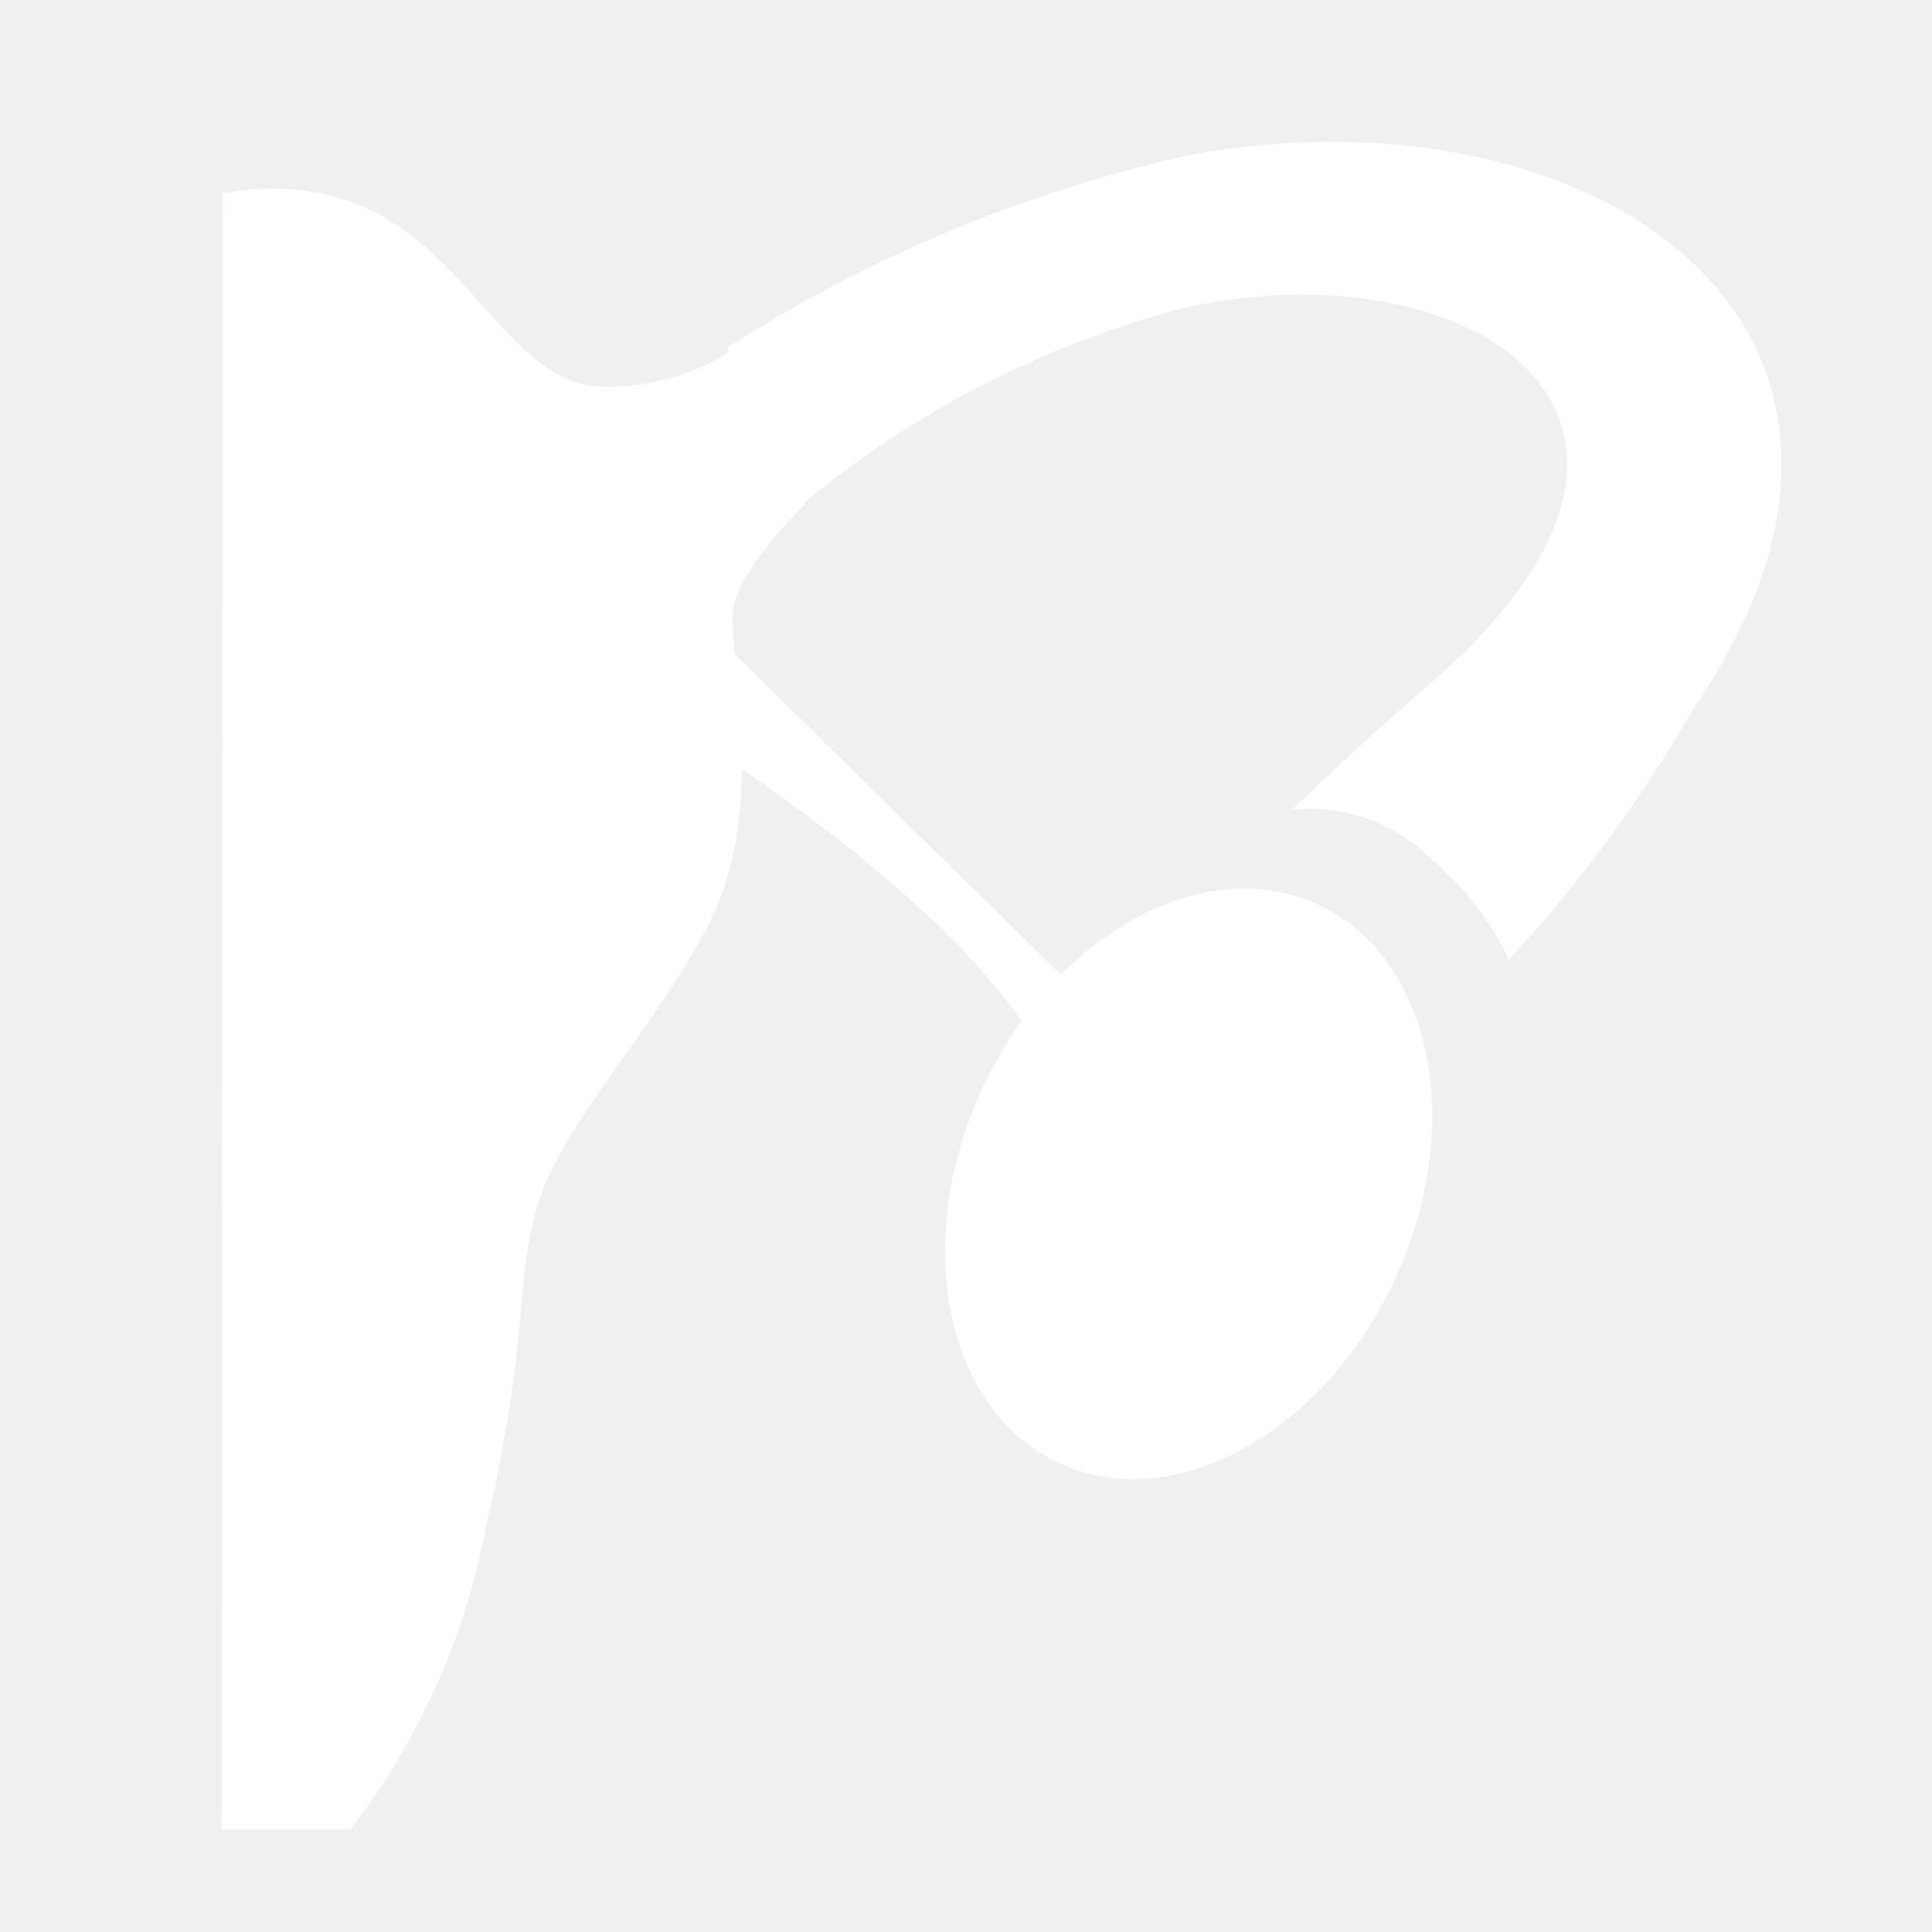
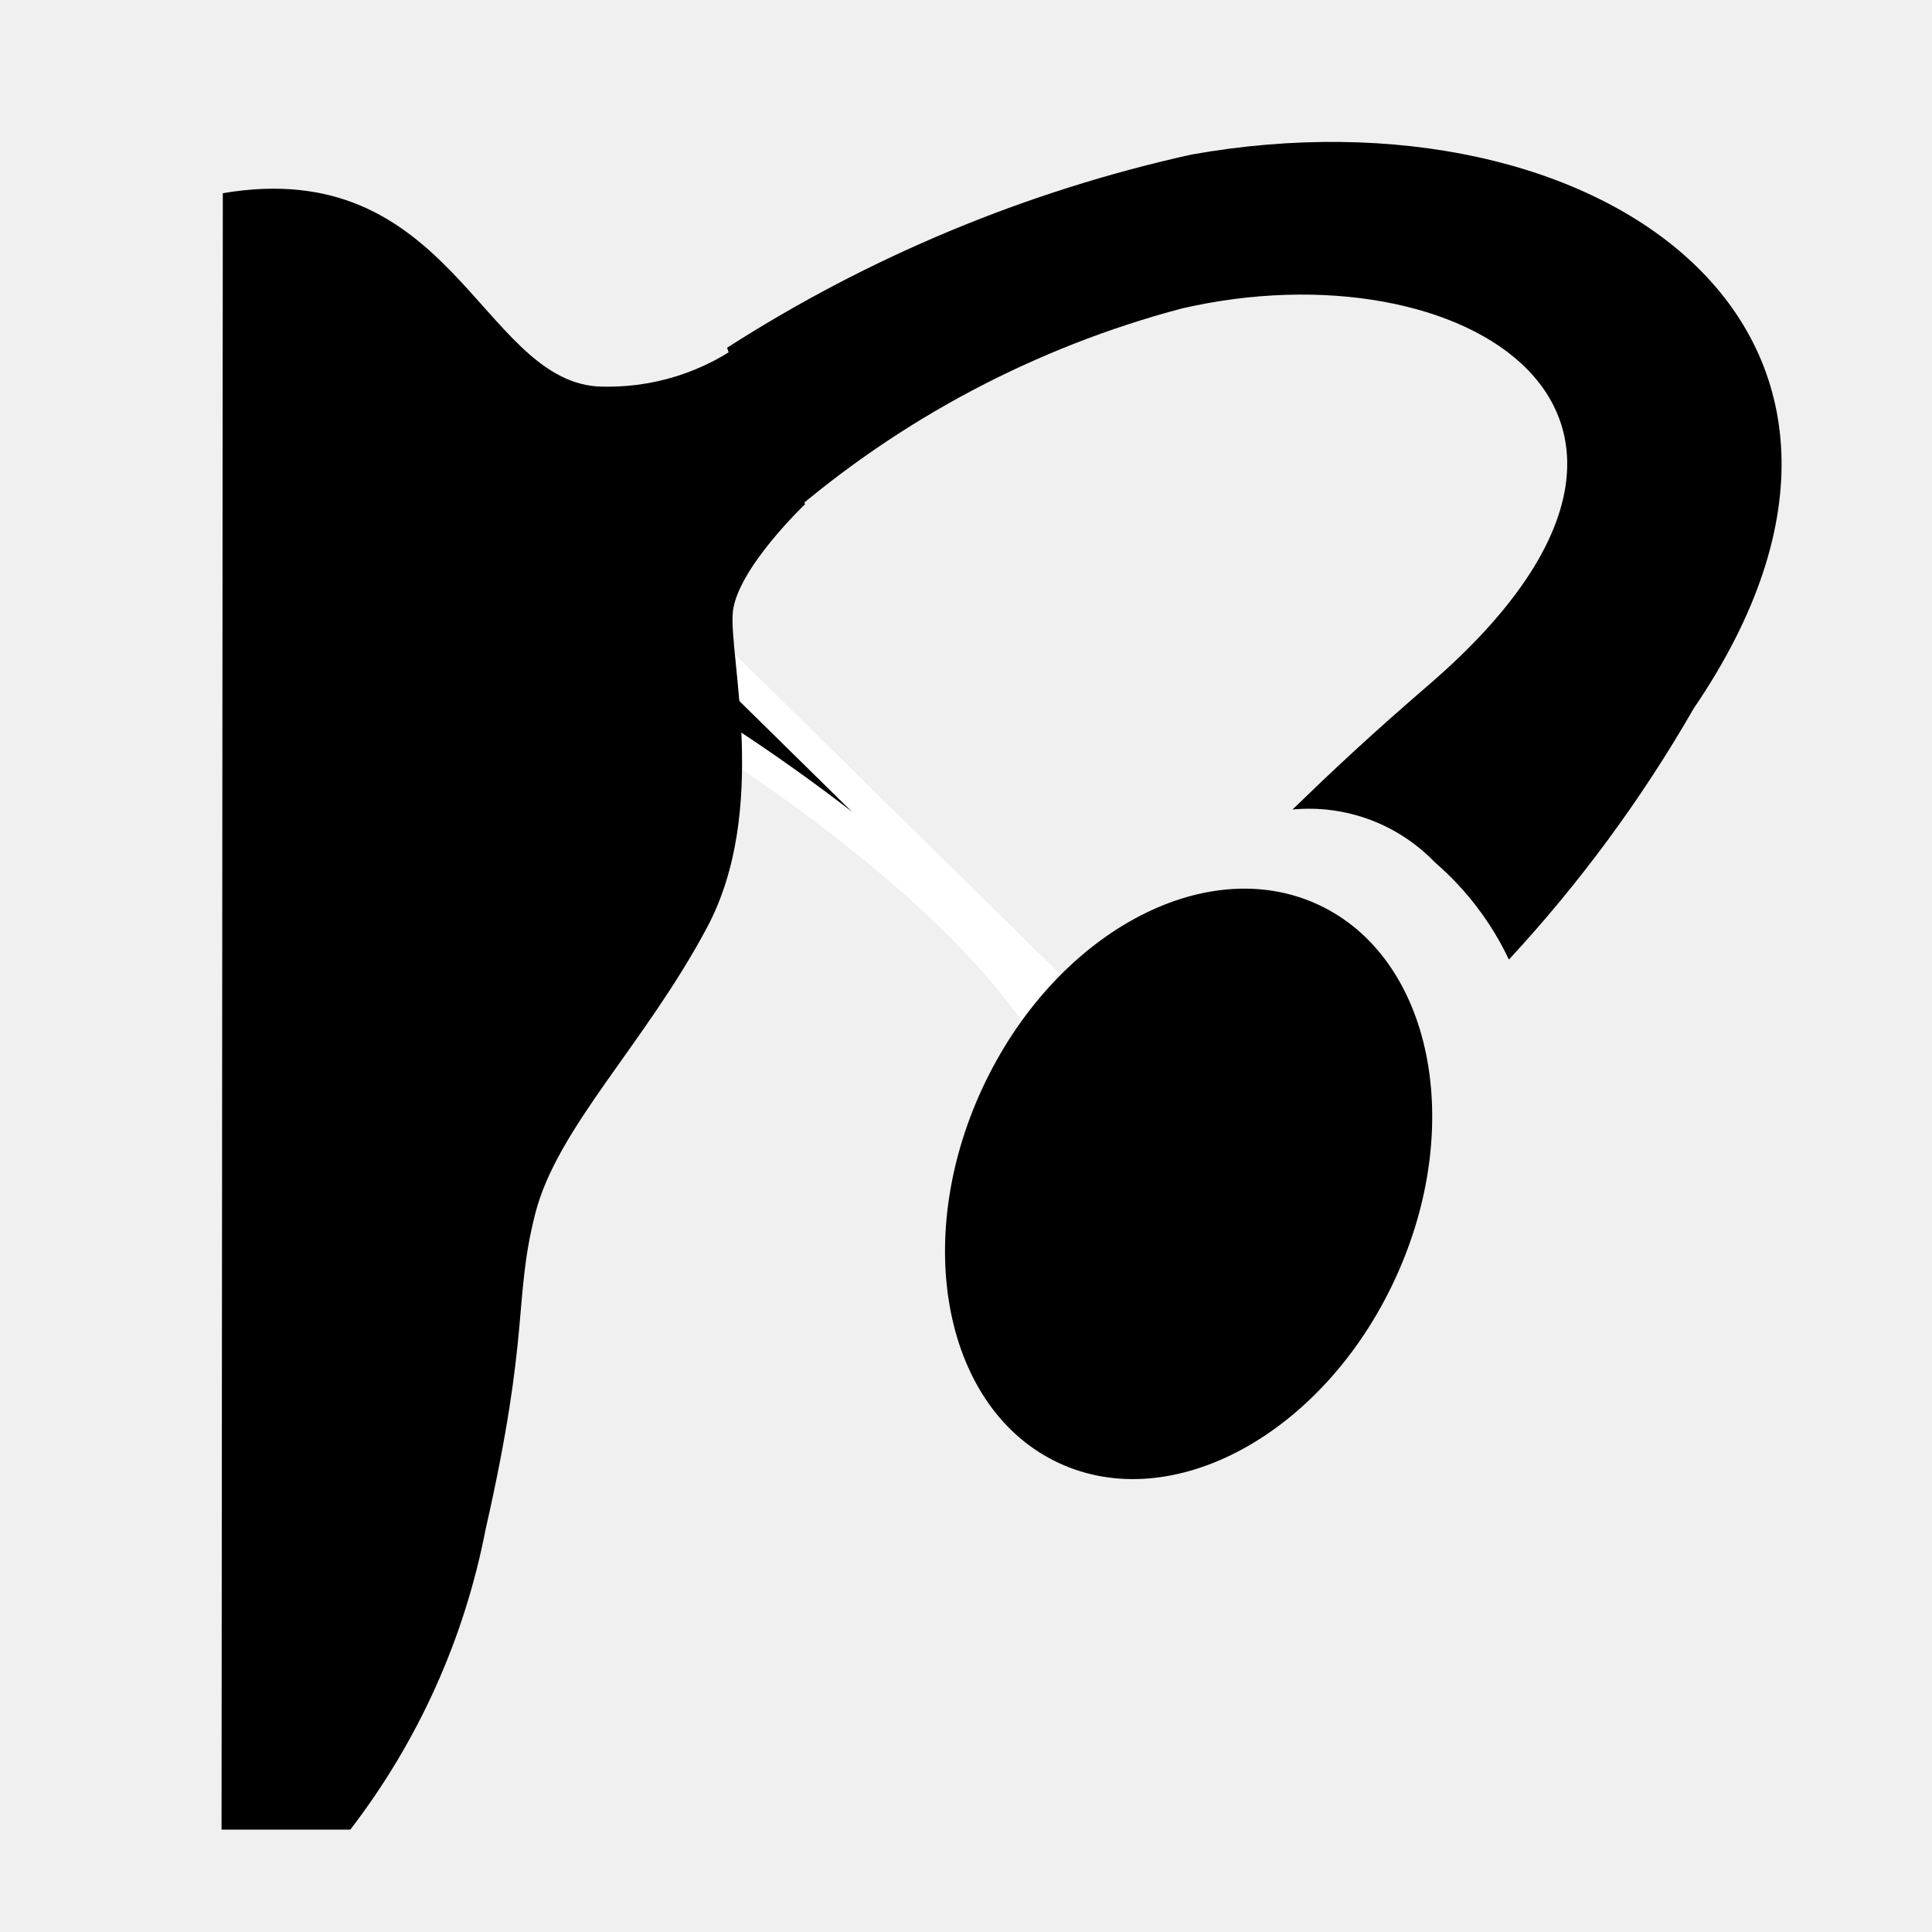
- <svg xmlns="http://www.w3.org/2000/svg" width="64" height="64" viewBox="0 0 64 64" fill="none">
-   <path d="M35.712 33.557L22.699 20.757L22.144 23.339C22.144 23.339 32.384 29.291 35.307 35.285C36.267 32.427 35.712 33.557 35.712 33.557Z" fill="white" stroke="white" stroke-miterlimit="10" />
-   <path d="M7.381 6.4C14.912 5.12 15.915 12.48 19.755 12.8C21.568 12.892 23.354 12.332 24.789 11.221L26.667 16.704C26.667 16.704 24.427 18.837 24.277 20.267C24.128 21.696 25.493 26.837 23.424 30.72C21.355 34.603 18.453 37.355 17.728 40.213C17.003 43.072 17.579 44.096 16.085 50.667C15.385 54.284 13.851 57.687 11.605 60.608H7.339L7.381 6.4Z" fill="white" />
-   <path d="M46.204 42.39C48.577 37.283 47.443 31.722 43.671 29.969C39.9 28.217 34.918 30.937 32.545 36.044C30.172 41.152 31.306 46.713 35.078 48.465C38.85 50.218 43.831 47.498 46.204 42.39Z" fill="white" />
-   <path d="M47.488 22.549C45.355 24.384 44.117 25.557 42.816 26.816C43.683 26.734 44.557 26.848 45.373 27.151C46.19 27.454 46.927 27.938 47.531 28.565C48.565 29.456 49.401 30.553 49.984 31.787C52.332 29.253 54.386 26.462 56.107 23.467C64.64 10.944 52.992 2.709 39.467 5.12C34.003 6.331 28.796 8.497 24.085 11.52L26.048 17.152C29.829 13.873 34.309 11.501 39.147 10.219C48.491 8.064 57.6 13.696 47.488 22.549Z" fill="white" />
+ <svg xmlns="http://www.w3.org/2000/svg" width="64" height="64" viewBox="0 0 64 64" fill="currentColor">
+   <path d="M35.712 33.557L22.699 20.757L22.144 23.339C22.144 23.339 32.384 29.291 35.307 35.285C36.267 32.427 35.712 33.557 35.712 33.557Z" stroke="white" stroke-miterlimit="10" />
+   <path d="M7.381 6.4C14.912 5.12 15.915 12.48 19.755 12.8C21.568 12.892 23.354 12.332 24.789 11.221L26.667 16.704C26.667 16.704 24.427 18.837 24.277 20.267C24.128 21.696 25.493 26.837 23.424 30.72C21.355 34.603 18.453 37.355 17.728 40.213C17.003 43.072 17.579 44.096 16.085 50.667C15.385 54.284 13.851 57.687 11.605 60.608H7.339L7.381 6.4Z" />
+   <path d="M46.204 42.39C48.577 37.283 47.443 31.722 43.671 29.969C39.9 28.217 34.918 30.937 32.545 36.044C30.172 41.152 31.306 46.713 35.078 48.465C38.85 50.218 43.831 47.498 46.204 42.39Z" />
+   <path d="M47.488 22.549C45.355 24.384 44.117 25.557 42.816 26.816C43.683 26.734 44.557 26.848 45.373 27.151C46.19 27.454 46.927 27.938 47.531 28.565C48.565 29.456 49.401 30.553 49.984 31.787C52.332 29.253 54.386 26.462 56.107 23.467C64.64 10.944 52.992 2.709 39.467 5.12C34.003 6.331 28.796 8.497 24.085 11.52L26.048 17.152C29.829 13.873 34.309 11.501 39.147 10.219C48.491 8.064 57.6 13.696 47.488 22.549Z" />
</svg>
